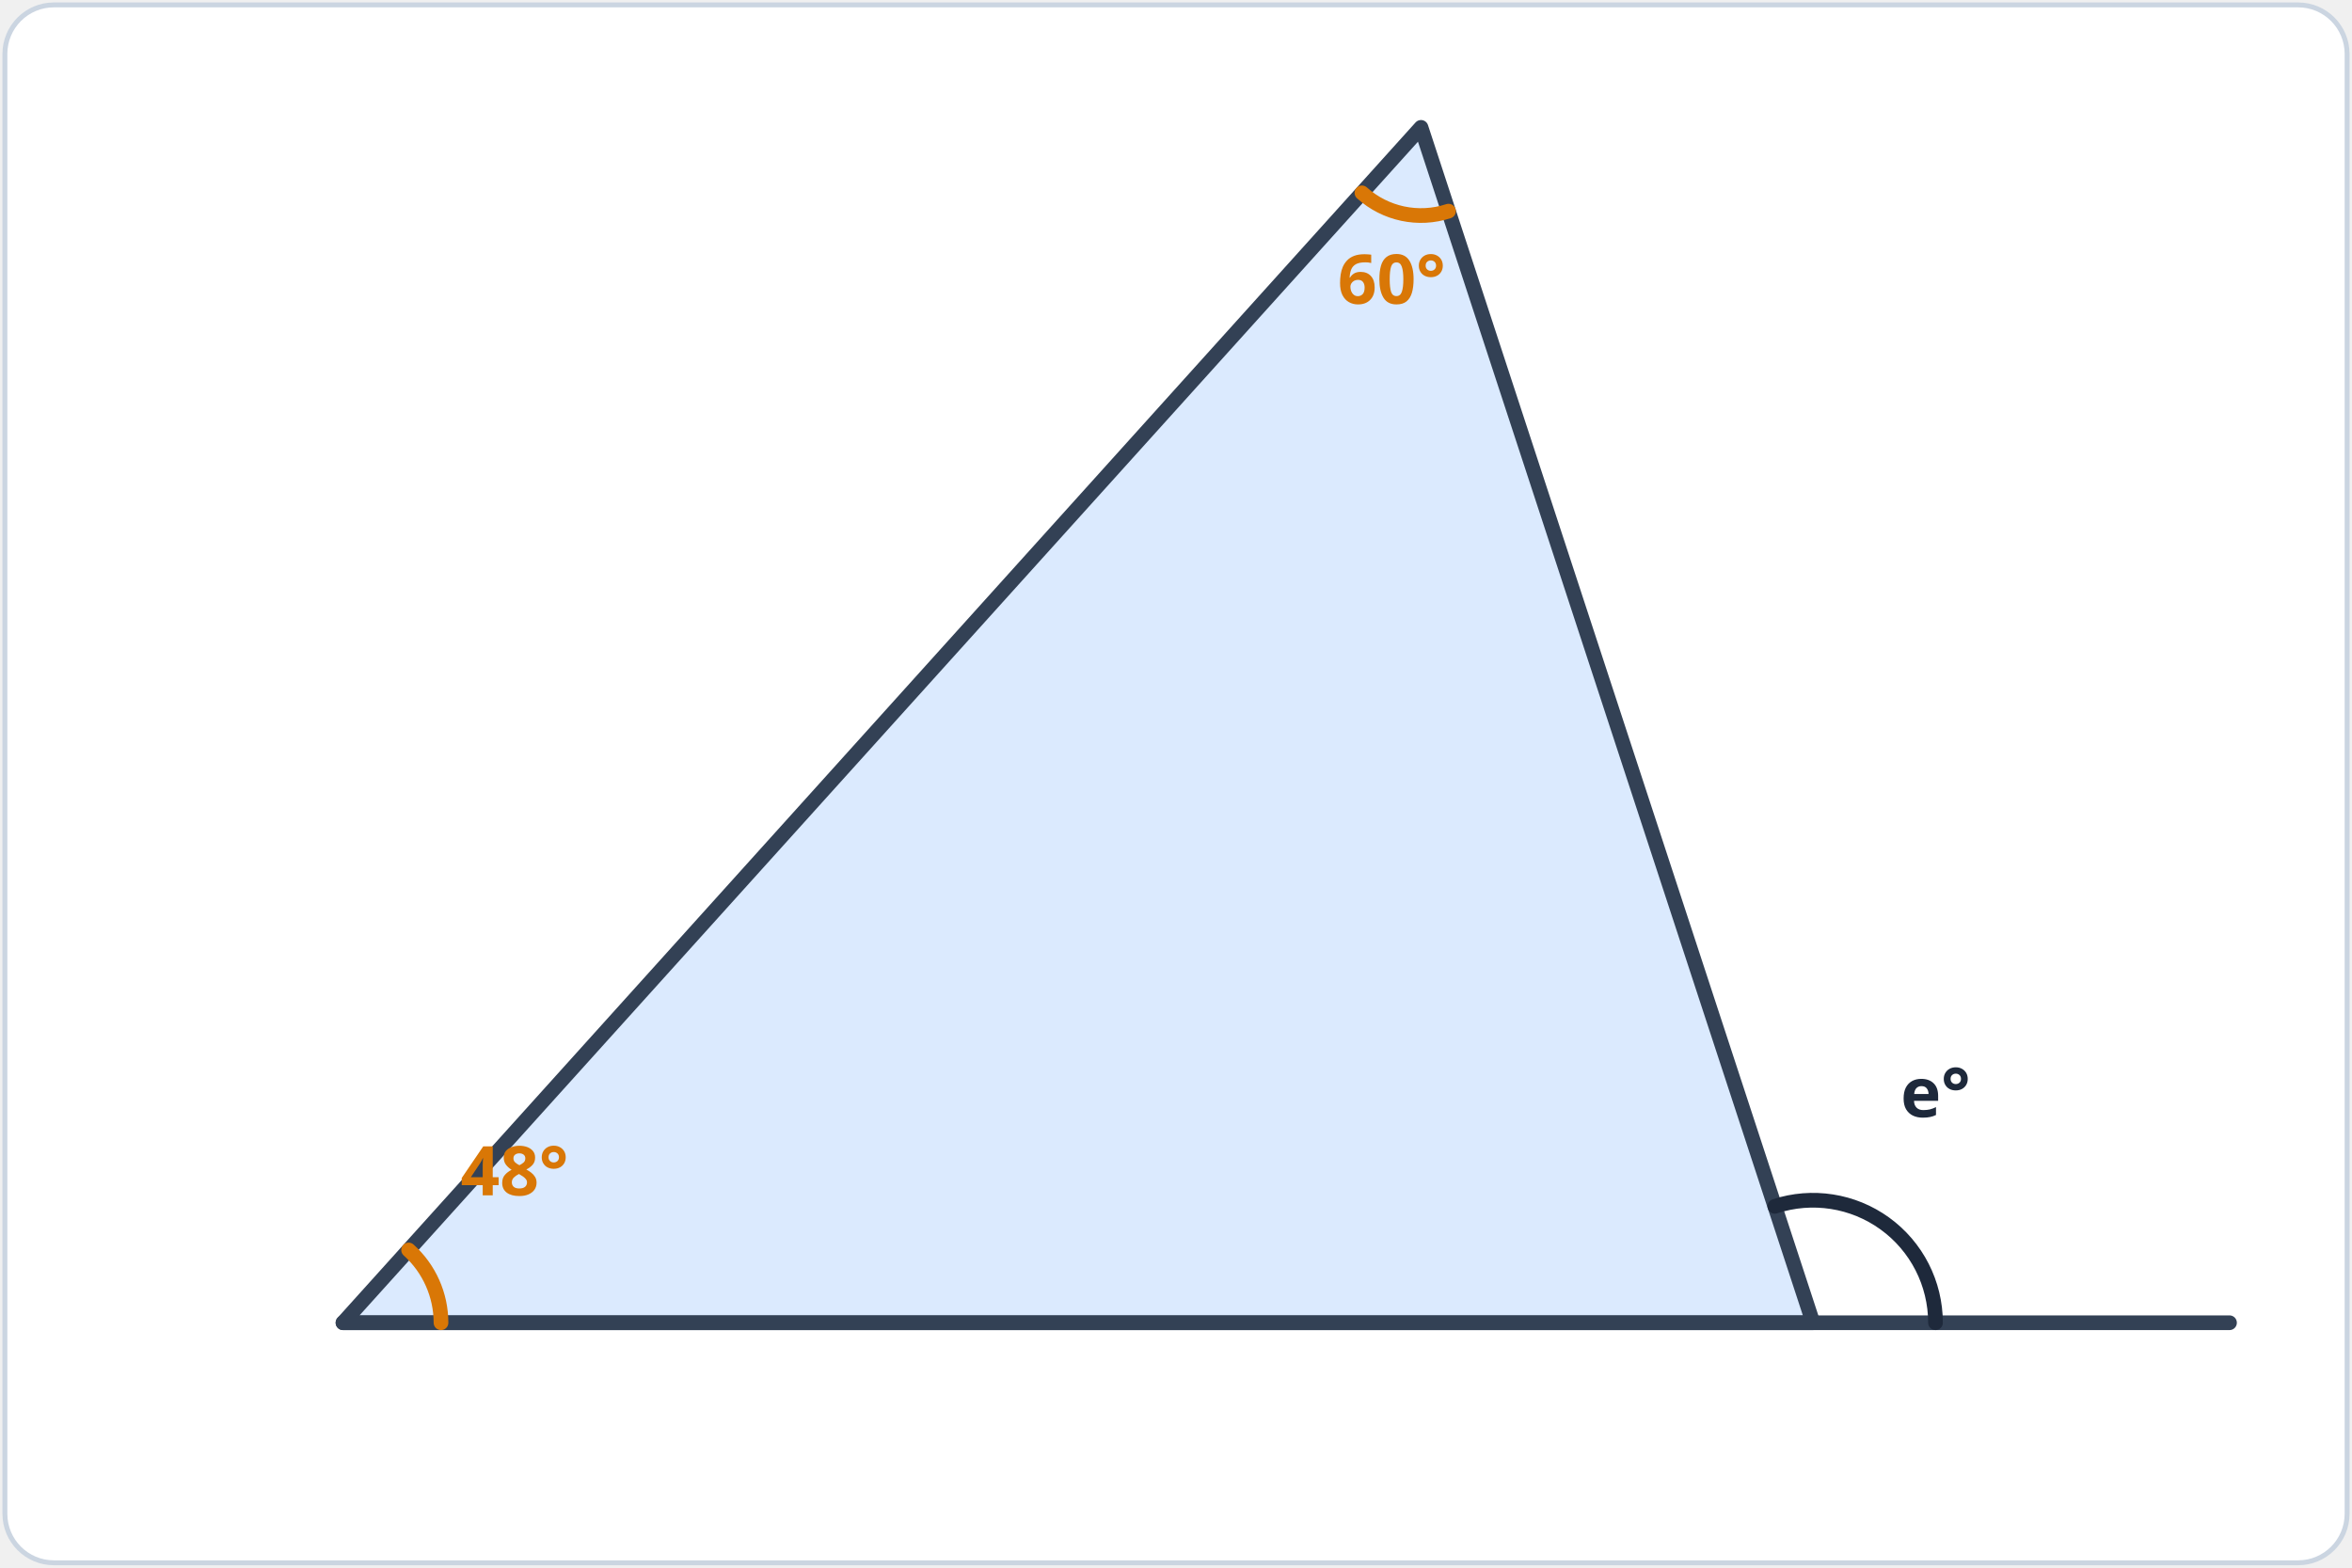
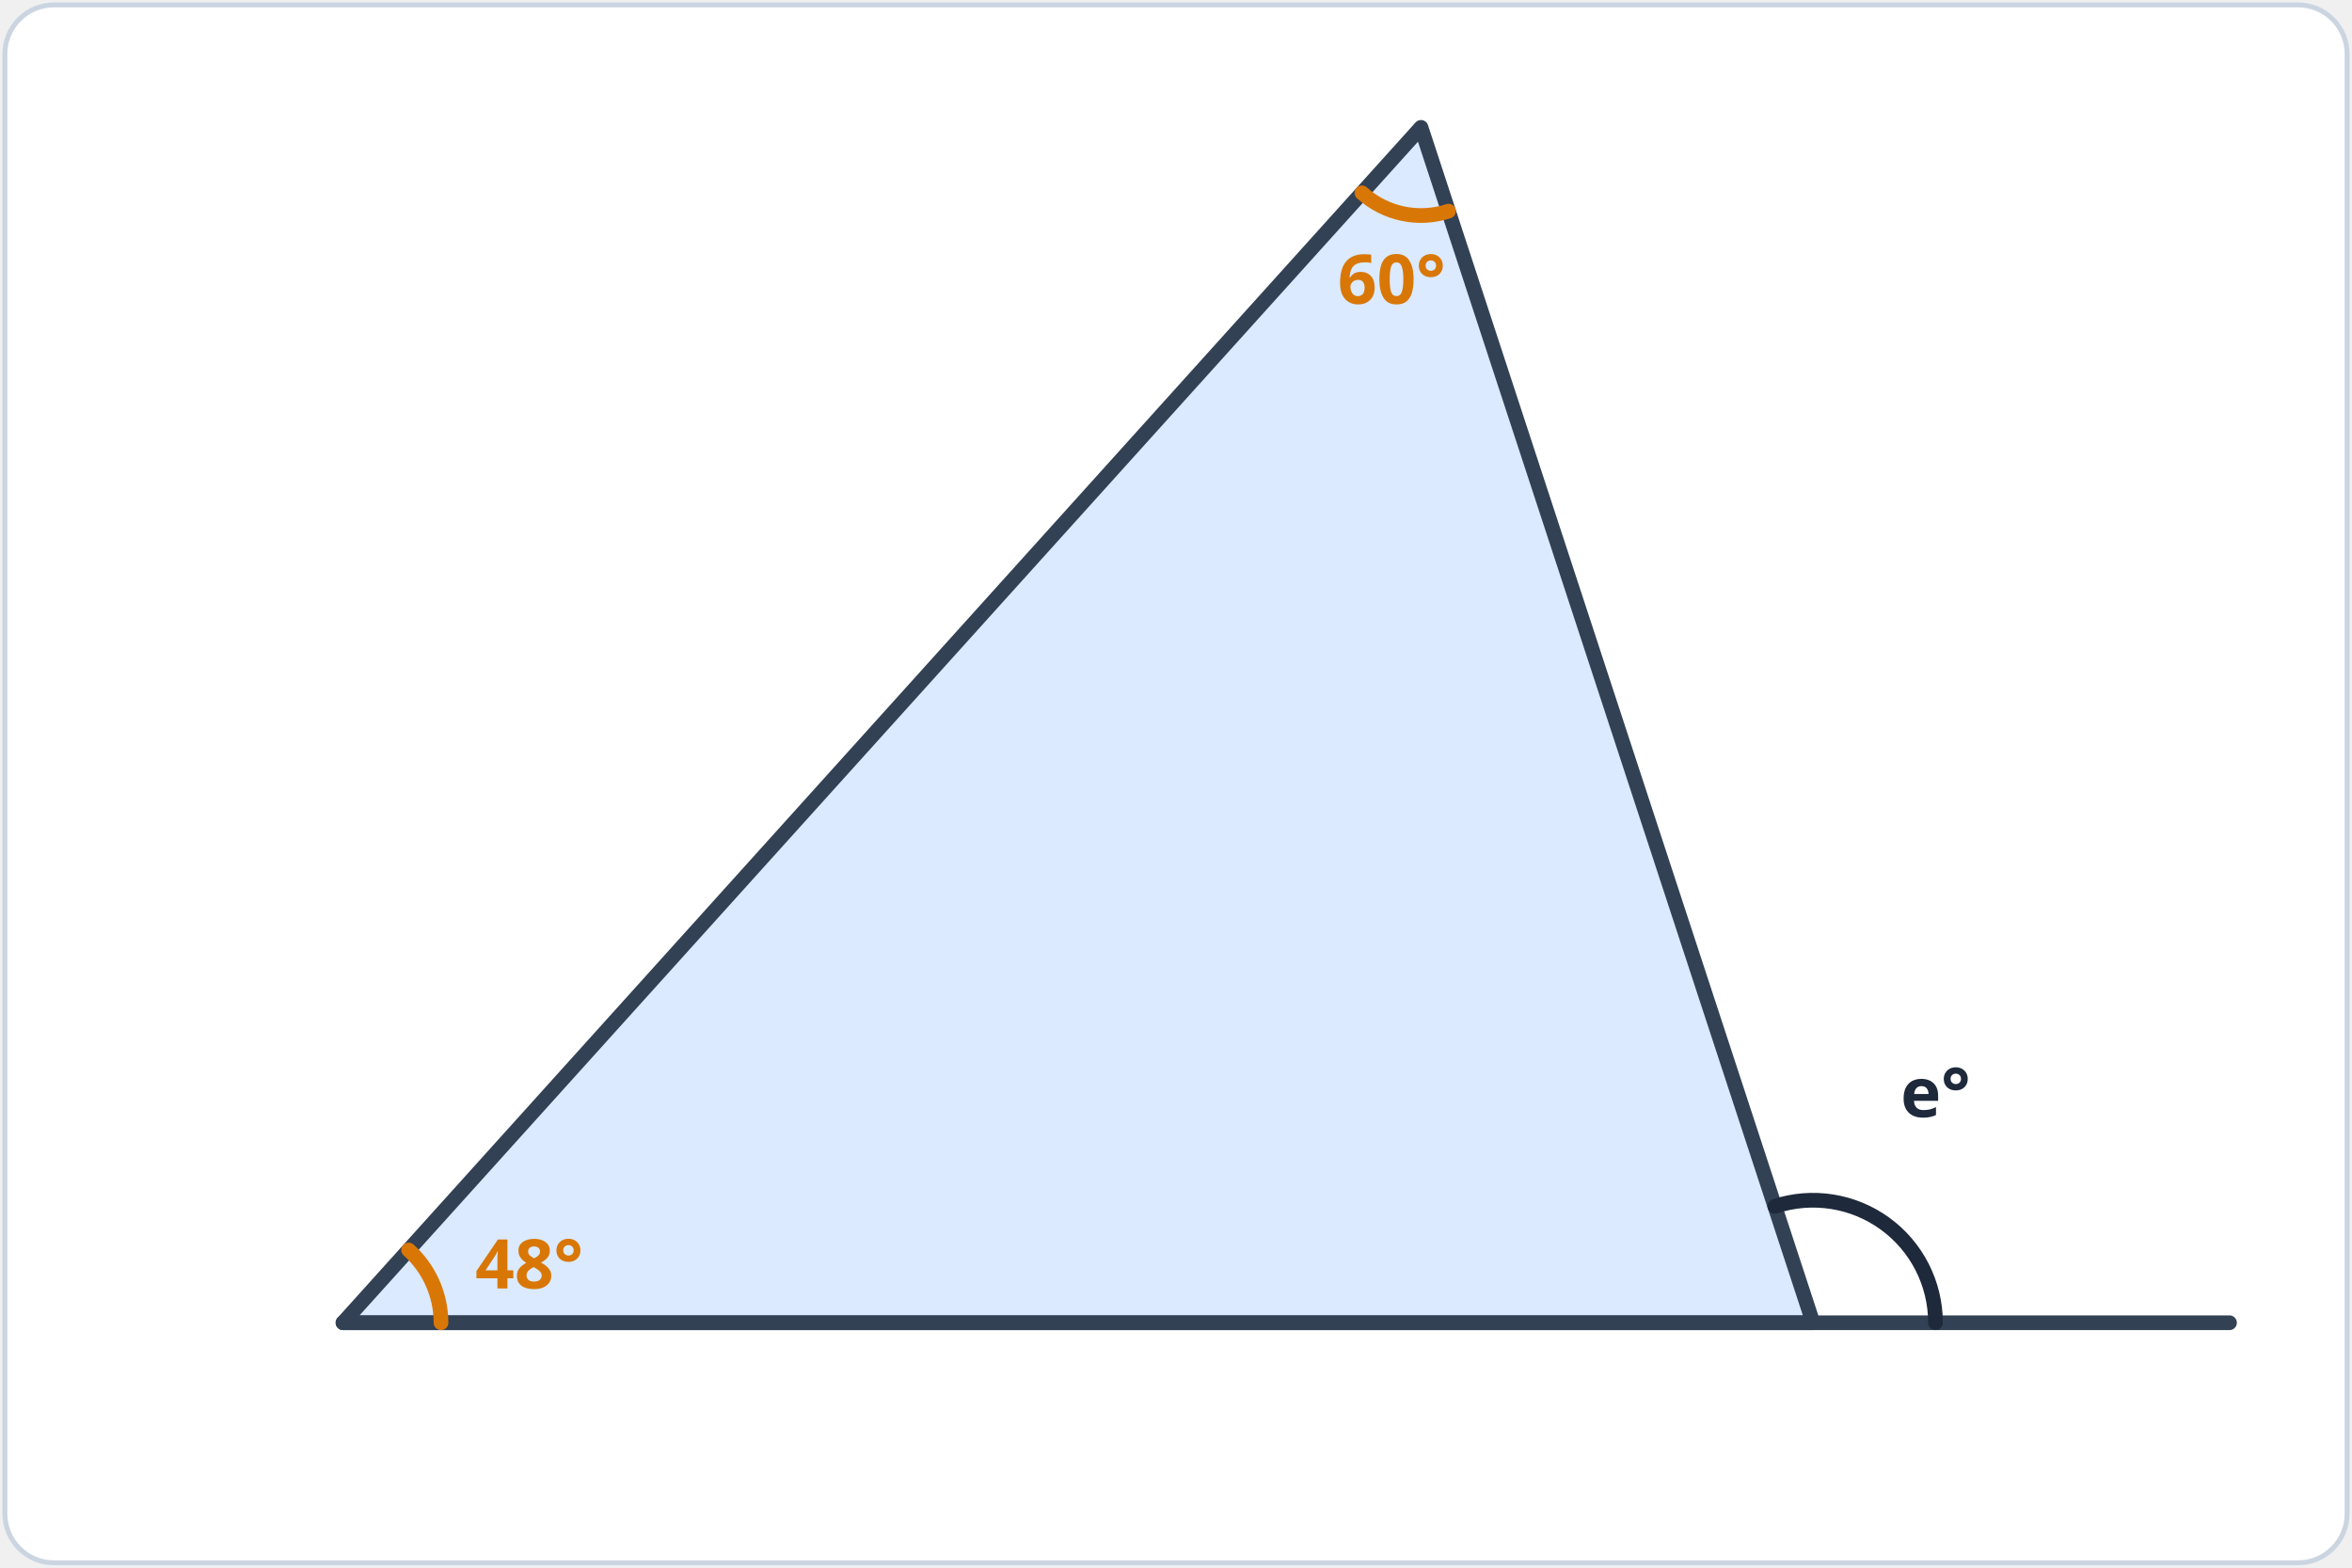
<svg xmlns="http://www.w3.org/2000/svg" width="480" height="320" viewBox="0 0 480 320" style="display:block;margin:10px auto;background:#fff">
  <rect x="1" y="1" width="478" height="318" rx="10" fill="#fff" stroke="#cbd5e1" />
  <polygon points="70.00,270.00 290.00,26.00 370.00,270.00" fill="#dbeafe" stroke="#334155" stroke-width="3" stroke-linejoin="round" />
  <line x1="70.00" y1="270.00" x2="455.00" y2="270.00" stroke="#334155" stroke-width="3" stroke-linecap="round" />
  <path d="M83.39,255.15 A20,20 0 0 1 90.00,270.00" fill="none" stroke="#d97706" stroke-width="3" stroke-linecap="round" />
-   <text x="105.00" y="244.00" text-anchor="middle" font-family="system-ui,sans-serif" font-size="14" font-weight="650" fill="#d97706">48°</text>
+   <text x="108.00" y="263.00" text-anchor="middle" font-family="system-ui,sans-serif" font-size="14" font-weight="650" fill="#d97706">48°</text>
  <path d="M295.61,43.10 A18,18 0 0 1 277.95,39.37" fill="none" stroke="#d97706" stroke-width="3" stroke-linecap="round" />
  <text x="284.00" y="62.00" text-anchor="middle" font-family="system-ui,sans-serif" font-size="14" font-weight="650" fill="#d97706">60°</text>
  <path d="M362.21,246.24 A25,25 0 0 1 395.00,270.00" fill="none" stroke="#1e293b" stroke-width="3" stroke-linecap="round" />
  <text x="395.00" y="228.00" text-anchor="middle" font-family="system-ui,sans-serif" font-size="14" font-weight="650" fill="#1e293b">e°</text>
</svg>
